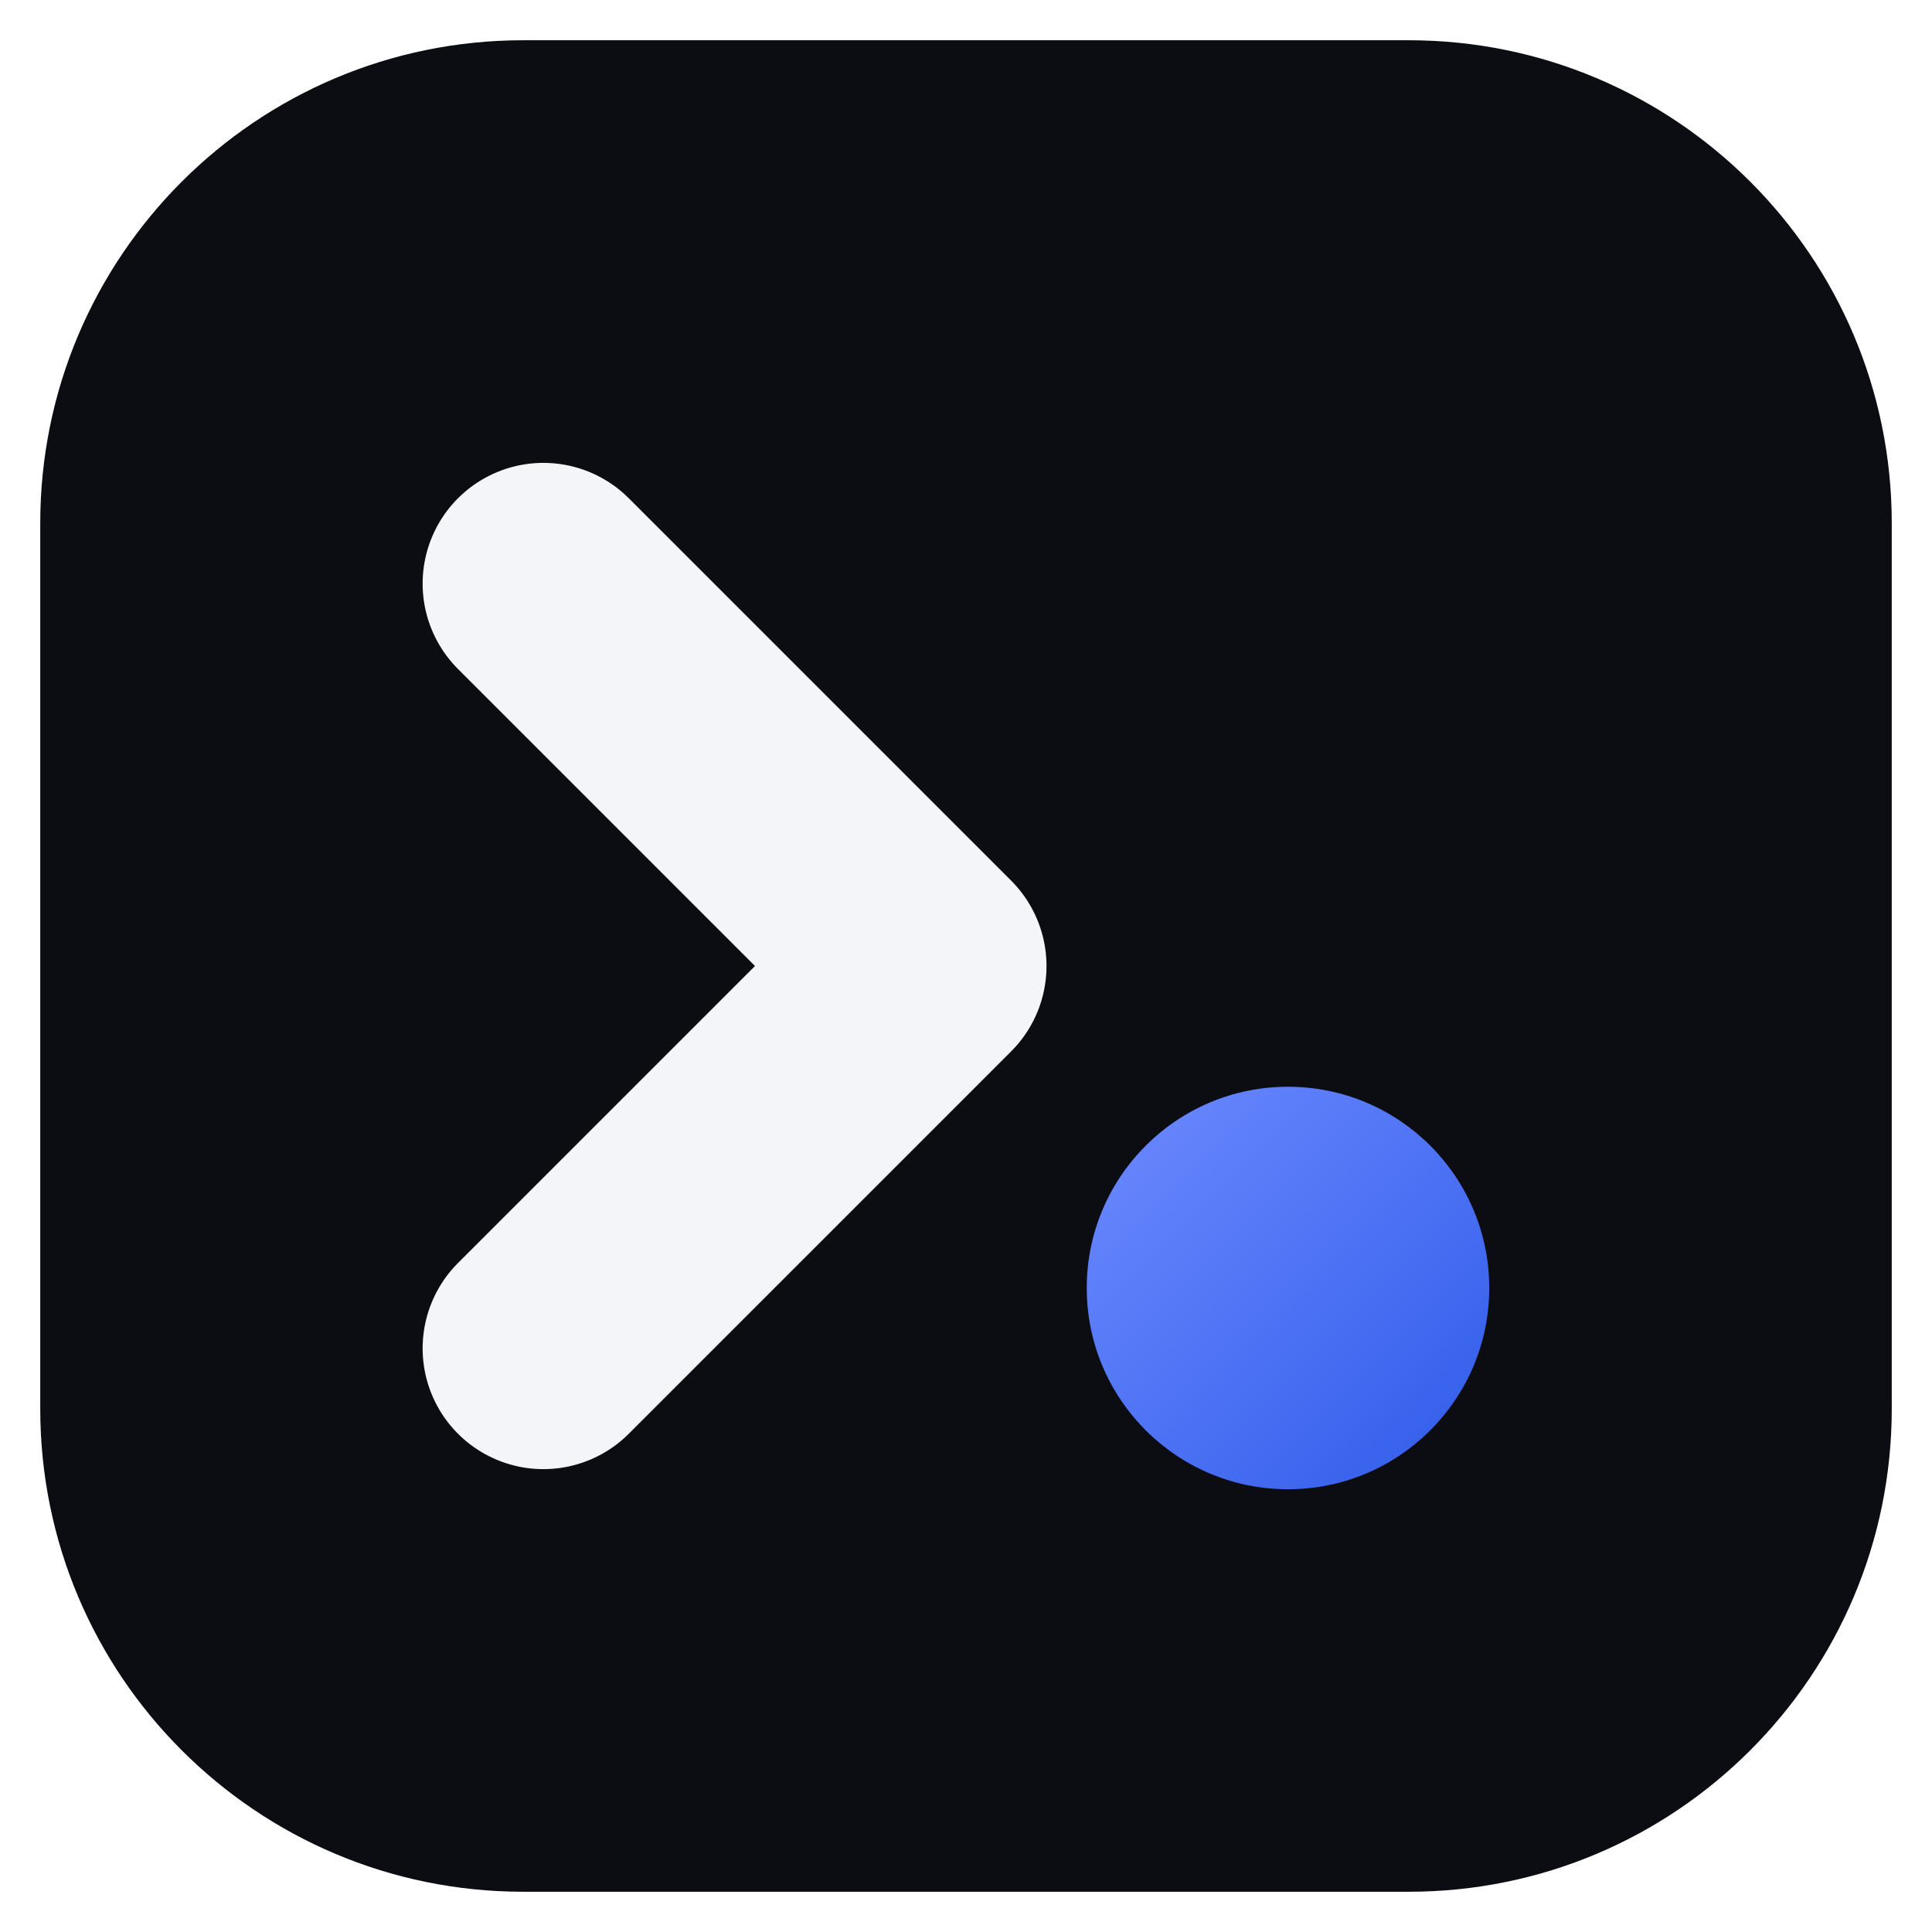
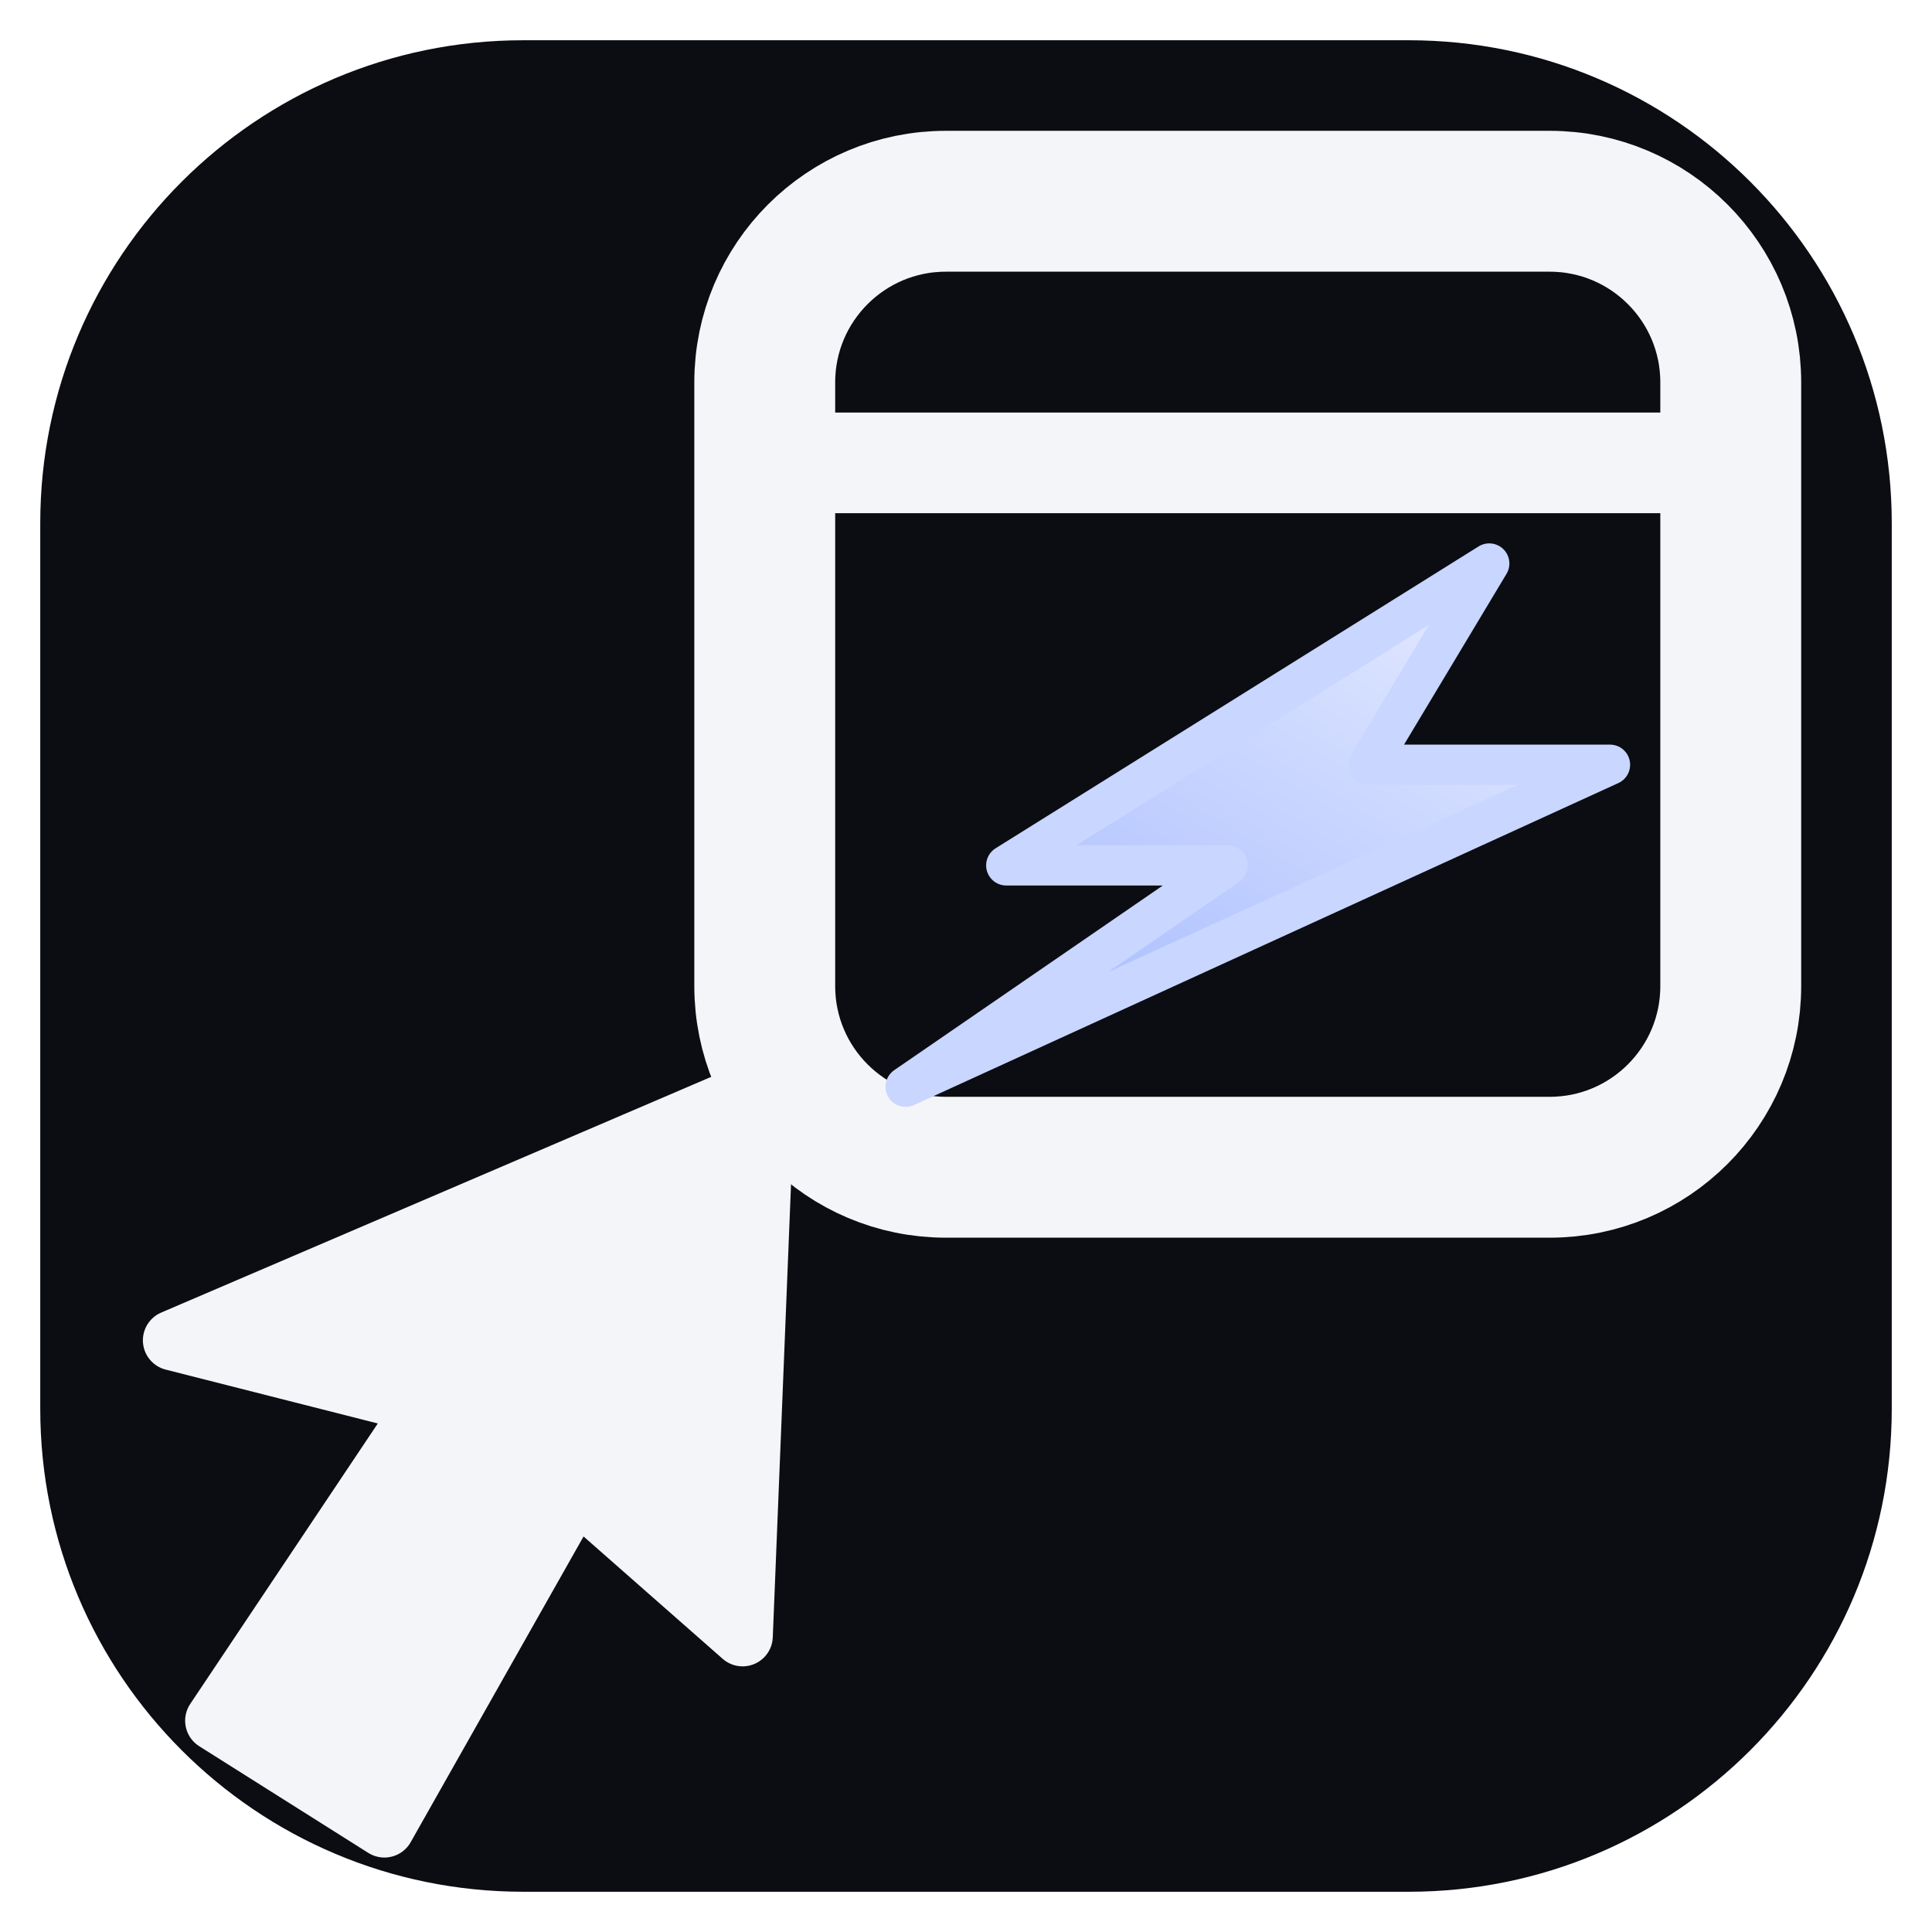
<svg xmlns="http://www.w3.org/2000/svg" width="32" height="32" viewBox="0 0 96 96">
  <defs>
-     <linearGradient id="d" x1="0" y1="0" x2="1" y2="1">
-       <stop offset="0" stop-color="#6E8BFF" />
-       <stop offset="1" stop-color="#2F5BEA" />
+     <linearGradient id="f-volt" x1="0" y1="1" x2=".8" y2="0">
+       <stop offset="0" stop-color="#9DB4FF" />
+       <stop offset="1" stop-color="#E4EAFF" />
    </linearGradient>
  </defs>
  <rect x="2" y="2" width="92" height="92" rx="24" fill="#0B0D12" />
-   <path d="M27 29 L46 48 L27 67" fill="none" stroke="#F4F5F8" stroke-width="12" stroke-linecap="round" stroke-linejoin="round" />
-   <circle cx="64" cy="64" r="10" fill="url(#d)" />
+   <rect x="38" y="10" width="48" height="48" rx="9" fill="none" stroke="#F4F5F8" stroke-width="7" />
+   <path d="M38 23H86" stroke="#F4F5F8" stroke-width="5" />
+   <path d="M74 28L50 43H61L45 54L80 38H68Z" fill="url(#f-volt)" stroke="#C9D6FF" stroke-width="2" stroke-linejoin="round" />
+   <path d="M38 54L36.9 81.3L28.6 74L19.1 90.8L10.7 85.5L21.2 69.8L8.6 66.6Z" fill="#F4F5F8" stroke="#F4F5F8" stroke-width="3" stroke-linejoin="round" />
</svg>
